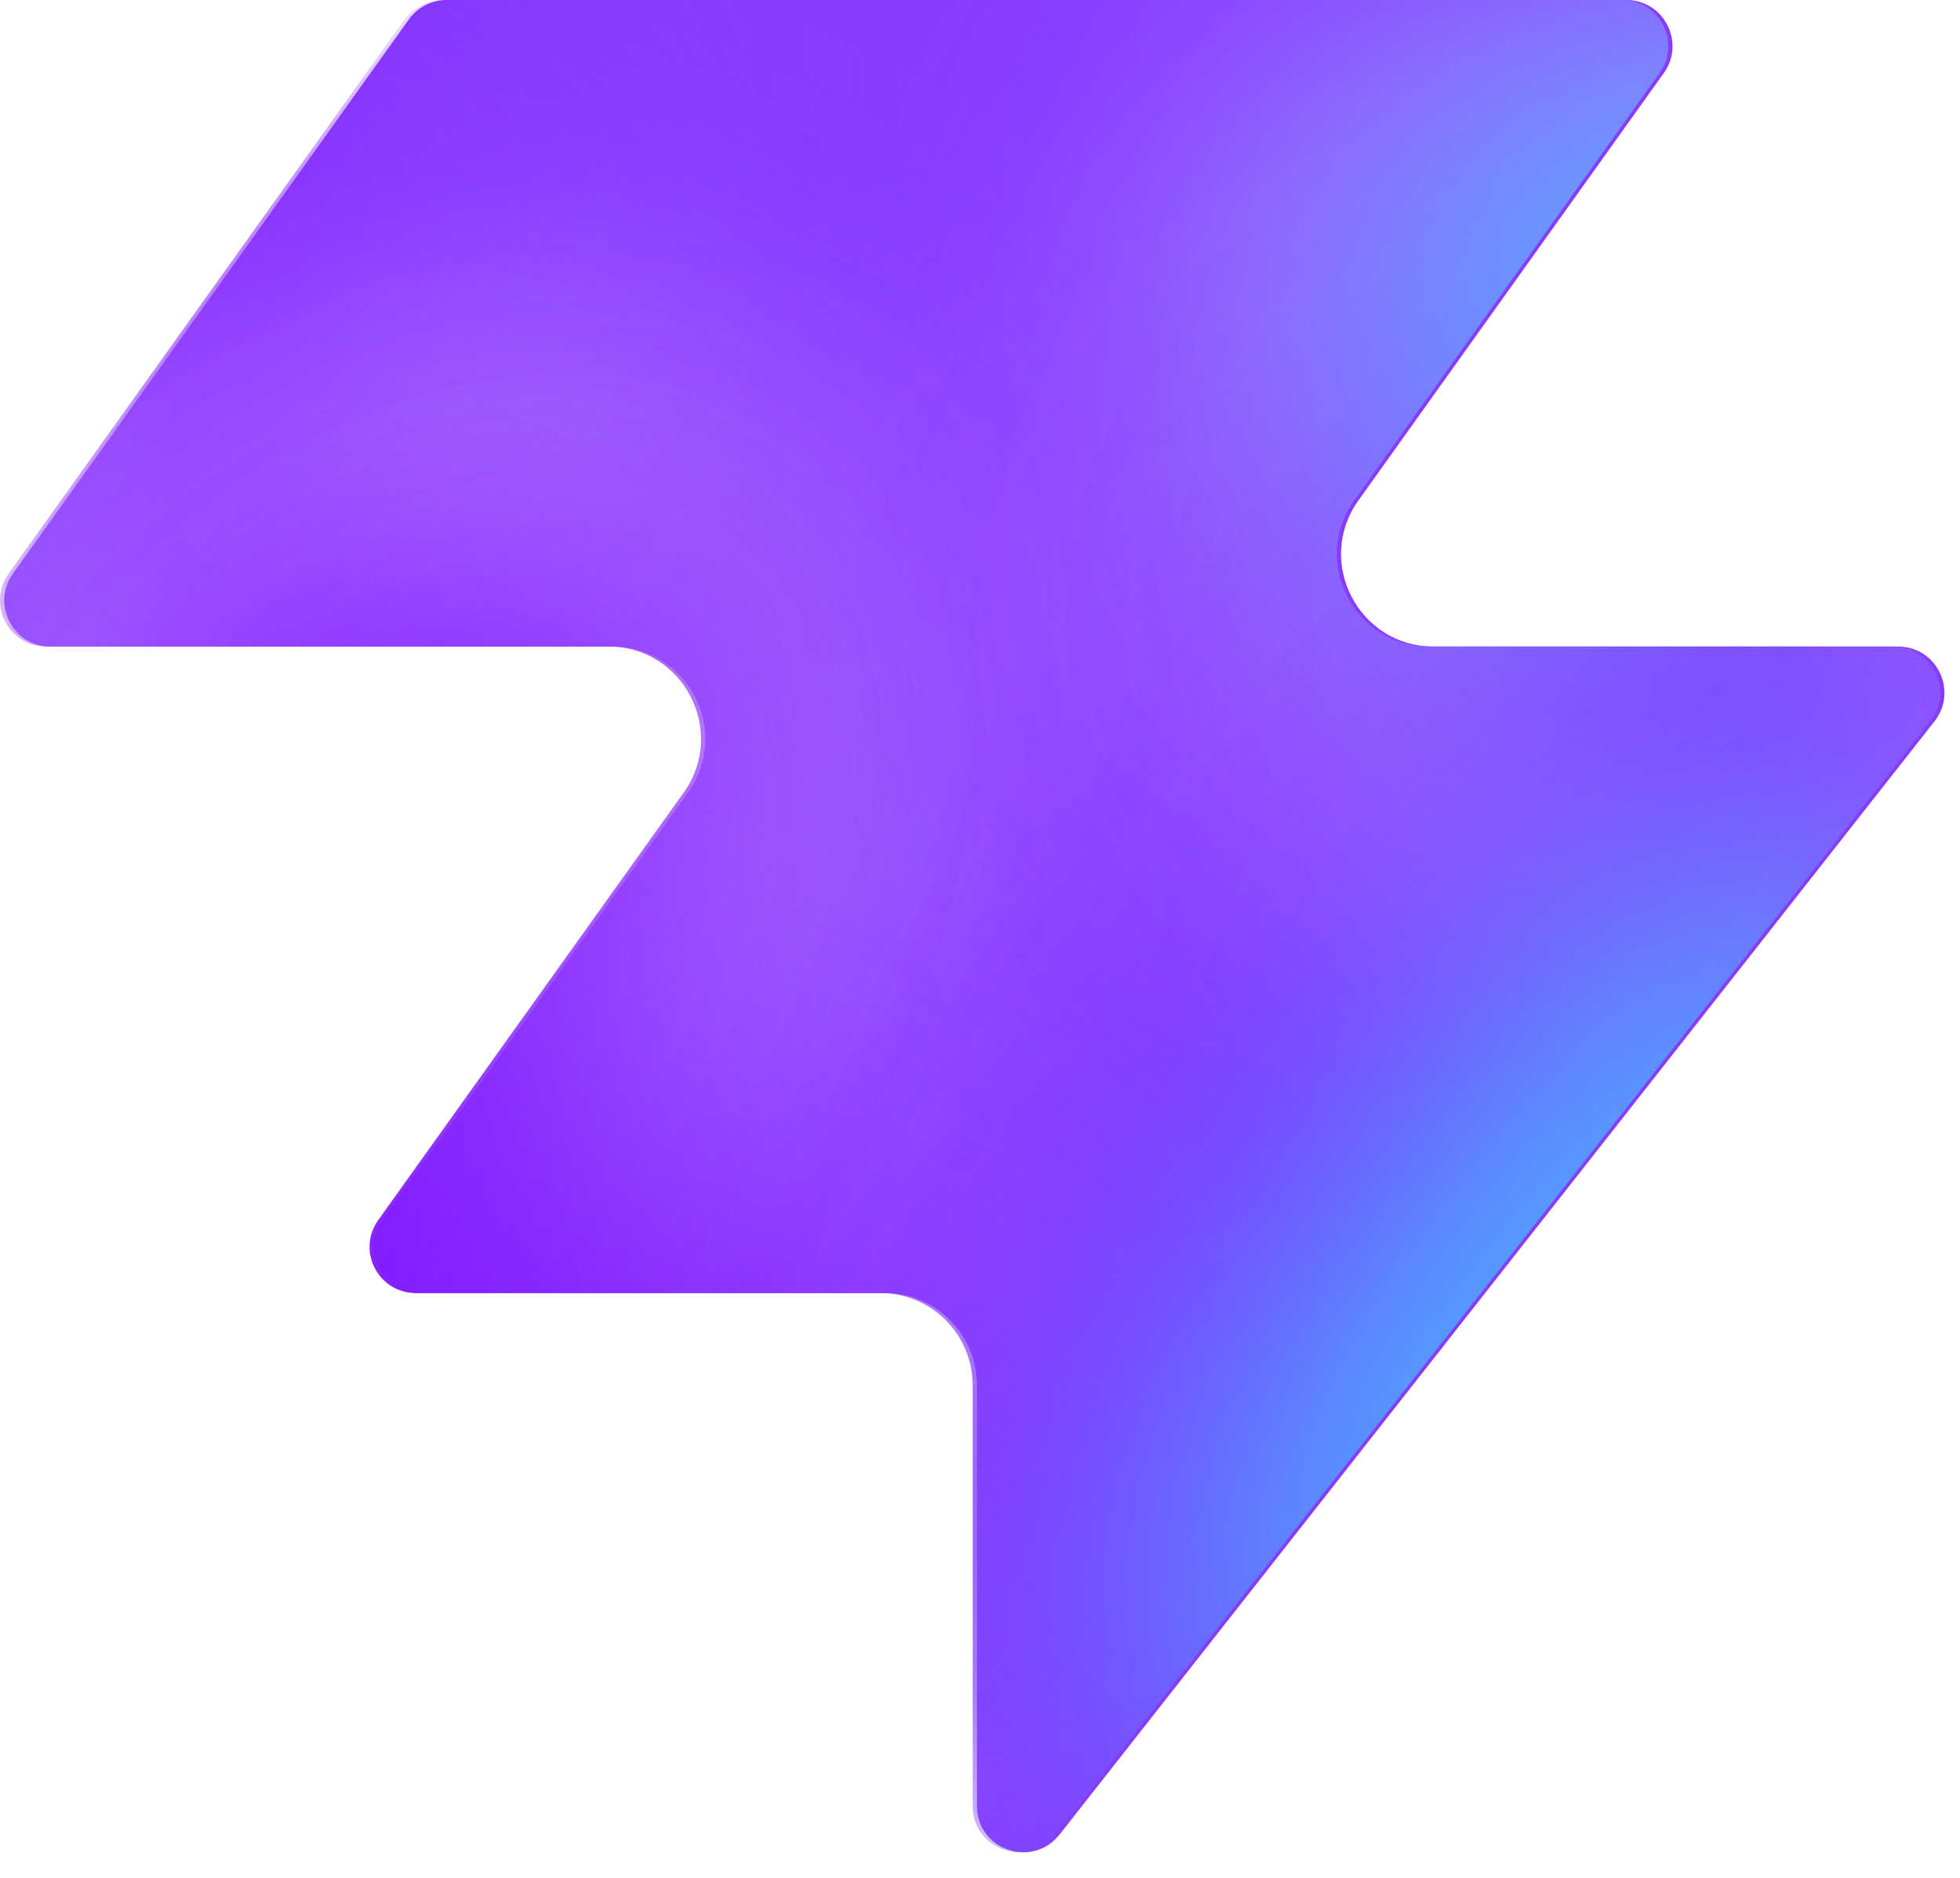
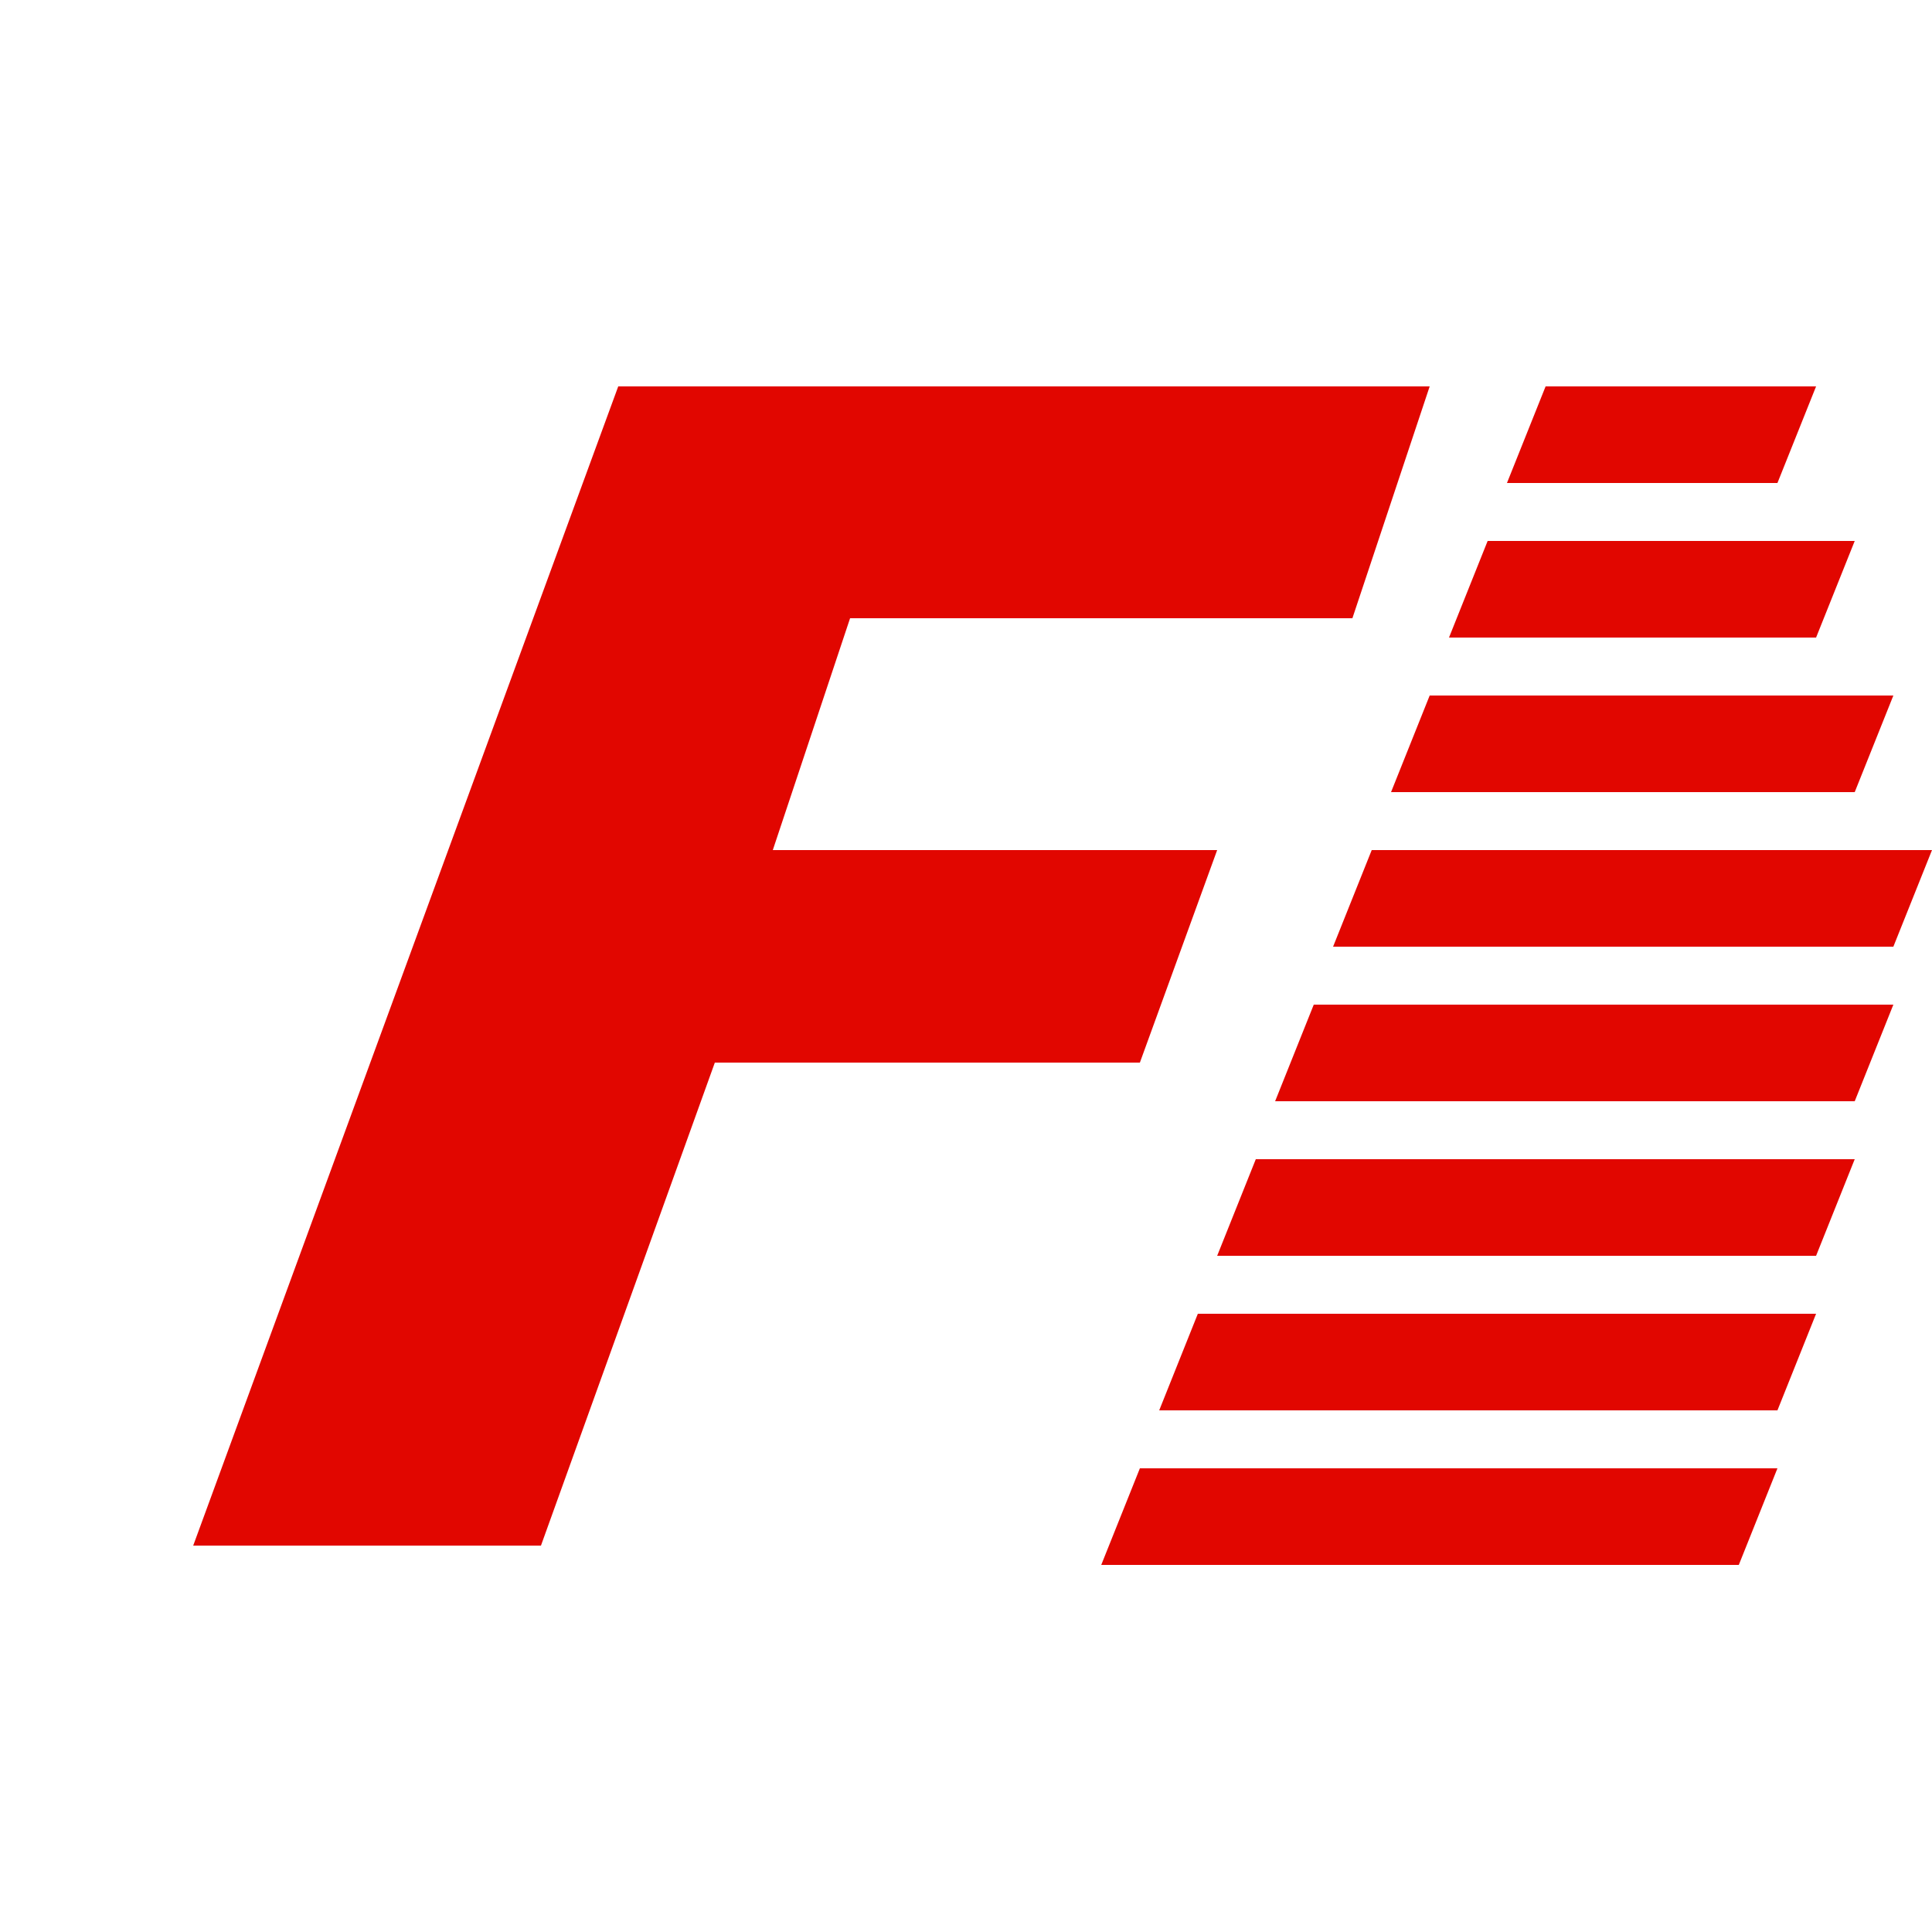
- <svg xmlns="http://www.w3.org/2000/svg" width="48" height="46" fill="none" viewBox="0 0 48 46">
-   <path fill="#863bff" d="M25.946 44.938c-.664.845-2.021.375-2.021-.698V33.937a2.26 2.26 0 0 0-2.262-2.262H10.287c-.92 0-1.456-1.04-.92-1.788l7.48-10.471c1.07-1.497 0-3.578-1.842-3.578H1.237c-.92 0-1.456-1.04-.92-1.788L10.013.474c.214-.297.556-.474.92-.474h28.894c.92 0 1.456 1.04.92 1.788l-7.48 10.471c-1.07 1.498 0 3.579 1.842 3.579h11.377c.943 0 1.473 1.088.89 1.83L25.947 44.94z" style="fill:#863bff;fill:color(display-p3 .525 .23 1);fill-opacity:1" />
-   <mask id="a" width="48" height="46" x="0" y="0" maskUnits="userSpaceOnUse" style="mask-type:alpha">
-     <path fill="#000" d="M25.842 44.938c-.664.844-2.021.375-2.021-.698V33.937a2.26 2.26 0 0 0-2.262-2.262H10.183c-.92 0-1.456-1.04-.92-1.788l7.48-10.471c1.07-1.498 0-3.579-1.842-3.579H1.133c-.92 0-1.456-1.04-.92-1.787L9.91.473c.214-.297.556-.474.92-.474h28.894c.92 0 1.456 1.04.92 1.788l-7.48 10.471c-1.07 1.498 0 3.578 1.842 3.578h11.377c.943 0 1.473 1.088.89 1.832L25.843 44.94z" style="fill:#000;fill-opacity:1" />
-   </mask>
-   <g mask="url(#a)">
-     <g filter="url(#b)">
-       <ellipse cx="5.508" cy="14.704" fill="#ede6ff" rx="5.508" ry="14.704" style="fill:#ede6ff;fill:color(display-p3 .927 .903 1);fill-opacity:1" transform="matrix(.00324 1 1 -.00324 -4.47 31.516)" />
-     </g>
-     <g filter="url(#c)">
-       <ellipse cx="10.399" cy="29.851" fill="#ede6ff" rx="10.399" ry="29.851" style="fill:#ede6ff;fill:color(display-p3 .927 .903 1);fill-opacity:1" transform="matrix(.00324 1 1 -.00324 -39.328 7.883)" />
-     </g>
-     <g filter="url(#d)">
-       <ellipse cx="5.508" cy="30.487" fill="#7e14ff" rx="5.508" ry="30.487" style="fill:#7e14ff;fill:color(display-p3 .492 .077 1);fill-opacity:1" transform="rotate(89.814 -25.913 -14.639)scale(1 -1)" />
-     </g>
-     <g filter="url(#e)">
-       <ellipse cx="5.508" cy="30.599" fill="#7e14ff" rx="5.508" ry="30.599" style="fill:#7e14ff;fill:color(display-p3 .492 .077 1);fill-opacity:1" transform="rotate(89.814 -32.644 -3.334)scale(1 -1)" />
-     </g>
-     <g filter="url(#f)">
-       <ellipse cx="5.508" cy="30.599" fill="#7e14ff" rx="5.508" ry="30.599" style="fill:#7e14ff;fill:color(display-p3 .492 .077 1);fill-opacity:1" transform="matrix(.00324 1 1 -.00324 -34.34 30.47)" />
-     </g>
-     <g filter="url(#g)">
-       <ellipse cx="14.072" cy="22.078" fill="#ede6ff" rx="14.072" ry="22.078" style="fill:#ede6ff;fill:color(display-p3 .927 .903 1);fill-opacity:1" transform="rotate(93.35 24.506 48.493)scale(-1 1)" />
-     </g>
-     <g filter="url(#h)">
-       <ellipse cx="3.47" cy="21.501" fill="#7e14ff" rx="3.47" ry="21.501" style="fill:#7e14ff;fill:color(display-p3 .492 .077 1);fill-opacity:1" transform="rotate(89.009 28.708 47.59)scale(-1 1)" />
-     </g>
-     <g filter="url(#i)">
-       <ellipse cx="3.47" cy="21.501" fill="#7e14ff" rx="3.47" ry="21.501" style="fill:#7e14ff;fill:color(display-p3 .492 .077 1);fill-opacity:1" transform="rotate(89.009 28.708 47.59)scale(-1 1)" />
-     </g>
-     <g filter="url(#j)">
-       <ellipse cx=".387" cy="8.972" fill="#7e14ff" rx="4.407" ry="29.108" style="fill:#7e14ff;fill:color(display-p3 .492 .077 1);fill-opacity:1" transform="rotate(39.51 .387 8.972)" />
-     </g>
-     <g filter="url(#k)">
-       <ellipse cx="47.523" cy="-6.092" fill="#7e14ff" rx="4.407" ry="29.108" style="fill:#7e14ff;fill:color(display-p3 .492 .077 1);fill-opacity:1" transform="rotate(37.892 47.523 -6.092)" />
-     </g>
-     <g filter="url(#l)">
-       <ellipse cx="41.412" cy="6.333" fill="#47bfff" rx="5.971" ry="9.665" style="fill:#47bfff;fill:color(display-p3 .28 .748 1);fill-opacity:1" transform="rotate(37.892 41.412 6.333)" />
-     </g>
-     <g filter="url(#m)">
-       <ellipse cx="-1.879" cy="38.332" fill="#7e14ff" rx="4.407" ry="29.108" style="fill:#7e14ff;fill:color(display-p3 .492 .077 1);fill-opacity:1" transform="rotate(37.892 -1.88 38.332)" />
-     </g>
-     <g filter="url(#n)">
-       <ellipse cx="-1.879" cy="38.332" fill="#7e14ff" rx="4.407" ry="29.108" style="fill:#7e14ff;fill:color(display-p3 .492 .077 1);fill-opacity:1" transform="rotate(37.892 -1.88 38.332)" />
-     </g>
-     <g filter="url(#o)">
-       <ellipse cx="35.651" cy="29.907" fill="#7e14ff" rx="4.407" ry="29.108" style="fill:#7e14ff;fill:color(display-p3 .492 .077 1);fill-opacity:1" transform="rotate(37.892 35.651 29.907)" />
-     </g>
-     <g filter="url(#p)">
-       <ellipse cx="38.418" cy="32.4" fill="#47bfff" rx="5.971" ry="15.297" style="fill:#47bfff;fill:color(display-p3 .28 .748 1);fill-opacity:1" transform="rotate(37.892 38.418 32.4)" />
-     </g>
-   </g>
-   <defs>
-     <filter id="b" width="60.045" height="41.654" x="-19.77" y="16.149" color-interpolation-filters="sRGB" filterUnits="userSpaceOnUse">
-       <feFlood flood-opacity="0" result="BackgroundImageFix" />
-       <feBlend in="SourceGraphic" in2="BackgroundImageFix" result="shape" />
-       <feGaussianBlur result="effect1_foregroundBlur_2002_17158" stdDeviation="7.659" />
-     </filter>
-     <filter id="c" width="90.34" height="51.437" x="-54.613" y="-7.533" color-interpolation-filters="sRGB" filterUnits="userSpaceOnUse">
-       <feFlood flood-opacity="0" result="BackgroundImageFix" />
-       <feBlend in="SourceGraphic" in2="BackgroundImageFix" result="shape" />
-       <feGaussianBlur result="effect1_foregroundBlur_2002_17158" stdDeviation="7.659" />
-     </filter>
-     <filter id="d" width="79.355" height="29.4" x="-49.64" y="2.03" color-interpolation-filters="sRGB" filterUnits="userSpaceOnUse">
-       <feFlood flood-opacity="0" result="BackgroundImageFix" />
-       <feBlend in="SourceGraphic" in2="BackgroundImageFix" result="shape" />
-       <feGaussianBlur result="effect1_foregroundBlur_2002_17158" stdDeviation="4.596" />
-     </filter>
-     <filter id="e" width="79.579" height="29.4" x="-45.045" y="20.029" color-interpolation-filters="sRGB" filterUnits="userSpaceOnUse">
-       <feFlood flood-opacity="0" result="BackgroundImageFix" />
-       <feBlend in="SourceGraphic" in2="BackgroundImageFix" result="shape" />
-       <feGaussianBlur result="effect1_foregroundBlur_2002_17158" stdDeviation="4.596" />
-     </filter>
-     <filter id="f" width="79.579" height="29.4" x="-43.513" y="21.178" color-interpolation-filters="sRGB" filterUnits="userSpaceOnUse">
-       <feFlood flood-opacity="0" result="BackgroundImageFix" />
-       <feBlend in="SourceGraphic" in2="BackgroundImageFix" result="shape" />
-       <feGaussianBlur result="effect1_foregroundBlur_2002_17158" stdDeviation="4.596" />
-     </filter>
-     <filter id="g" width="74.749" height="58.852" x="15.756" y="-17.901" color-interpolation-filters="sRGB" filterUnits="userSpaceOnUse">
-       <feFlood flood-opacity="0" result="BackgroundImageFix" />
-       <feBlend in="SourceGraphic" in2="BackgroundImageFix" result="shape" />
-       <feGaussianBlur result="effect1_foregroundBlur_2002_17158" stdDeviation="7.659" />
-     </filter>
-     <filter id="h" width="61.377" height="25.362" x="23.548" y="2.284" color-interpolation-filters="sRGB" filterUnits="userSpaceOnUse">
-       <feFlood flood-opacity="0" result="BackgroundImageFix" />
-       <feBlend in="SourceGraphic" in2="BackgroundImageFix" result="shape" />
-       <feGaussianBlur result="effect1_foregroundBlur_2002_17158" stdDeviation="4.596" />
-     </filter>
-     <filter id="i" width="61.377" height="25.362" x="23.548" y="2.284" color-interpolation-filters="sRGB" filterUnits="userSpaceOnUse">
-       <feFlood flood-opacity="0" result="BackgroundImageFix" />
-       <feBlend in="SourceGraphic" in2="BackgroundImageFix" result="shape" />
-       <feGaussianBlur result="effect1_foregroundBlur_2002_17158" stdDeviation="4.596" />
-     </filter>
-     <filter id="j" width="56.045" height="63.649" x="-27.636" y="-22.853" color-interpolation-filters="sRGB" filterUnits="userSpaceOnUse">
-       <feFlood flood-opacity="0" result="BackgroundImageFix" />
-       <feBlend in="SourceGraphic" in2="BackgroundImageFix" result="shape" />
-       <feGaussianBlur result="effect1_foregroundBlur_2002_17158" stdDeviation="4.596" />
-     </filter>
-     <filter id="k" width="54.814" height="64.646" x="20.116" y="-38.415" color-interpolation-filters="sRGB" filterUnits="userSpaceOnUse">
-       <feFlood flood-opacity="0" result="BackgroundImageFix" />
-       <feBlend in="SourceGraphic" in2="BackgroundImageFix" result="shape" />
-       <feGaussianBlur result="effect1_foregroundBlur_2002_17158" stdDeviation="4.596" />
-     </filter>
-     <filter id="l" width="33.541" height="35.313" x="24.641" y="-11.323" color-interpolation-filters="sRGB" filterUnits="userSpaceOnUse">
-       <feFlood flood-opacity="0" result="BackgroundImageFix" />
-       <feBlend in="SourceGraphic" in2="BackgroundImageFix" result="shape" />
-       <feGaussianBlur result="effect1_foregroundBlur_2002_17158" stdDeviation="4.596" />
-     </filter>
-     <filter id="m" width="54.814" height="64.646" x="-29.286" y="6.009" color-interpolation-filters="sRGB" filterUnits="userSpaceOnUse">
-       <feFlood flood-opacity="0" result="BackgroundImageFix" />
-       <feBlend in="SourceGraphic" in2="BackgroundImageFix" result="shape" />
-       <feGaussianBlur result="effect1_foregroundBlur_2002_17158" stdDeviation="4.596" />
-     </filter>
-     <filter id="n" width="54.814" height="64.646" x="-29.286" y="6.009" color-interpolation-filters="sRGB" filterUnits="userSpaceOnUse">
-       <feFlood flood-opacity="0" result="BackgroundImageFix" />
-       <feBlend in="SourceGraphic" in2="BackgroundImageFix" result="shape" />
-       <feGaussianBlur result="effect1_foregroundBlur_2002_17158" stdDeviation="4.596" />
-     </filter>
-     <filter id="o" width="54.814" height="64.646" x="8.244" y="-2.416" color-interpolation-filters="sRGB" filterUnits="userSpaceOnUse">
-       <feFlood flood-opacity="0" result="BackgroundImageFix" />
-       <feBlend in="SourceGraphic" in2="BackgroundImageFix" result="shape" />
-       <feGaussianBlur result="effect1_foregroundBlur_2002_17158" stdDeviation="4.596" />
-     </filter>
-     <filter id="p" width="39.409" height="43.623" x="18.713" y="10.588" color-interpolation-filters="sRGB" filterUnits="userSpaceOnUse">
-       <feFlood flood-opacity="0" result="BackgroundImageFix" />
-       <feBlend in="SourceGraphic" in2="BackgroundImageFix" result="shape" />
-       <feGaussianBlur result="effect1_foregroundBlur_2002_17158" stdDeviation="4.596" />
-     </filter>
-   </defs>
+ <svg xmlns="http://www.w3.org/2000/svg" viewBox="0 0 100 100">
+   <path d="M 10 80 L 32 20 H 74 L 70 32 H 44 L 40 44 H 63 L 59 55 H 37 L 28 80 Z" fill="#e10600" />
+   <path d="M 80 20 L 78 25 H 92 L 94 20 Z" fill="#e10600" />
+   <path d="M 77 28 L 75 33 H 94 L 96 28 Z" fill="#e10600" />
+   <path d="M 74 36 L 72 41 H 96 L 98 36 Z" fill="#e10600" />
+   <path d="M 71 44 L 69 49 H 98 L 100 44 Z" fill="#e10600" />
+   <path d="M 68 52 L 66 57 H 96 L 98 52 Z" fill="#e10600" />
+   <path d="M 65 60 L 63 65 H 94 L 96 60 Z" fill="#e10600" />
+   <path d="M 62 68 L 60 73 H 92 L 94 68 Z" fill="#e10600" />
+   <path d="M 59 76 L 57 81 H 90 L 92 76 Z" fill="#e10600" />
</svg>
